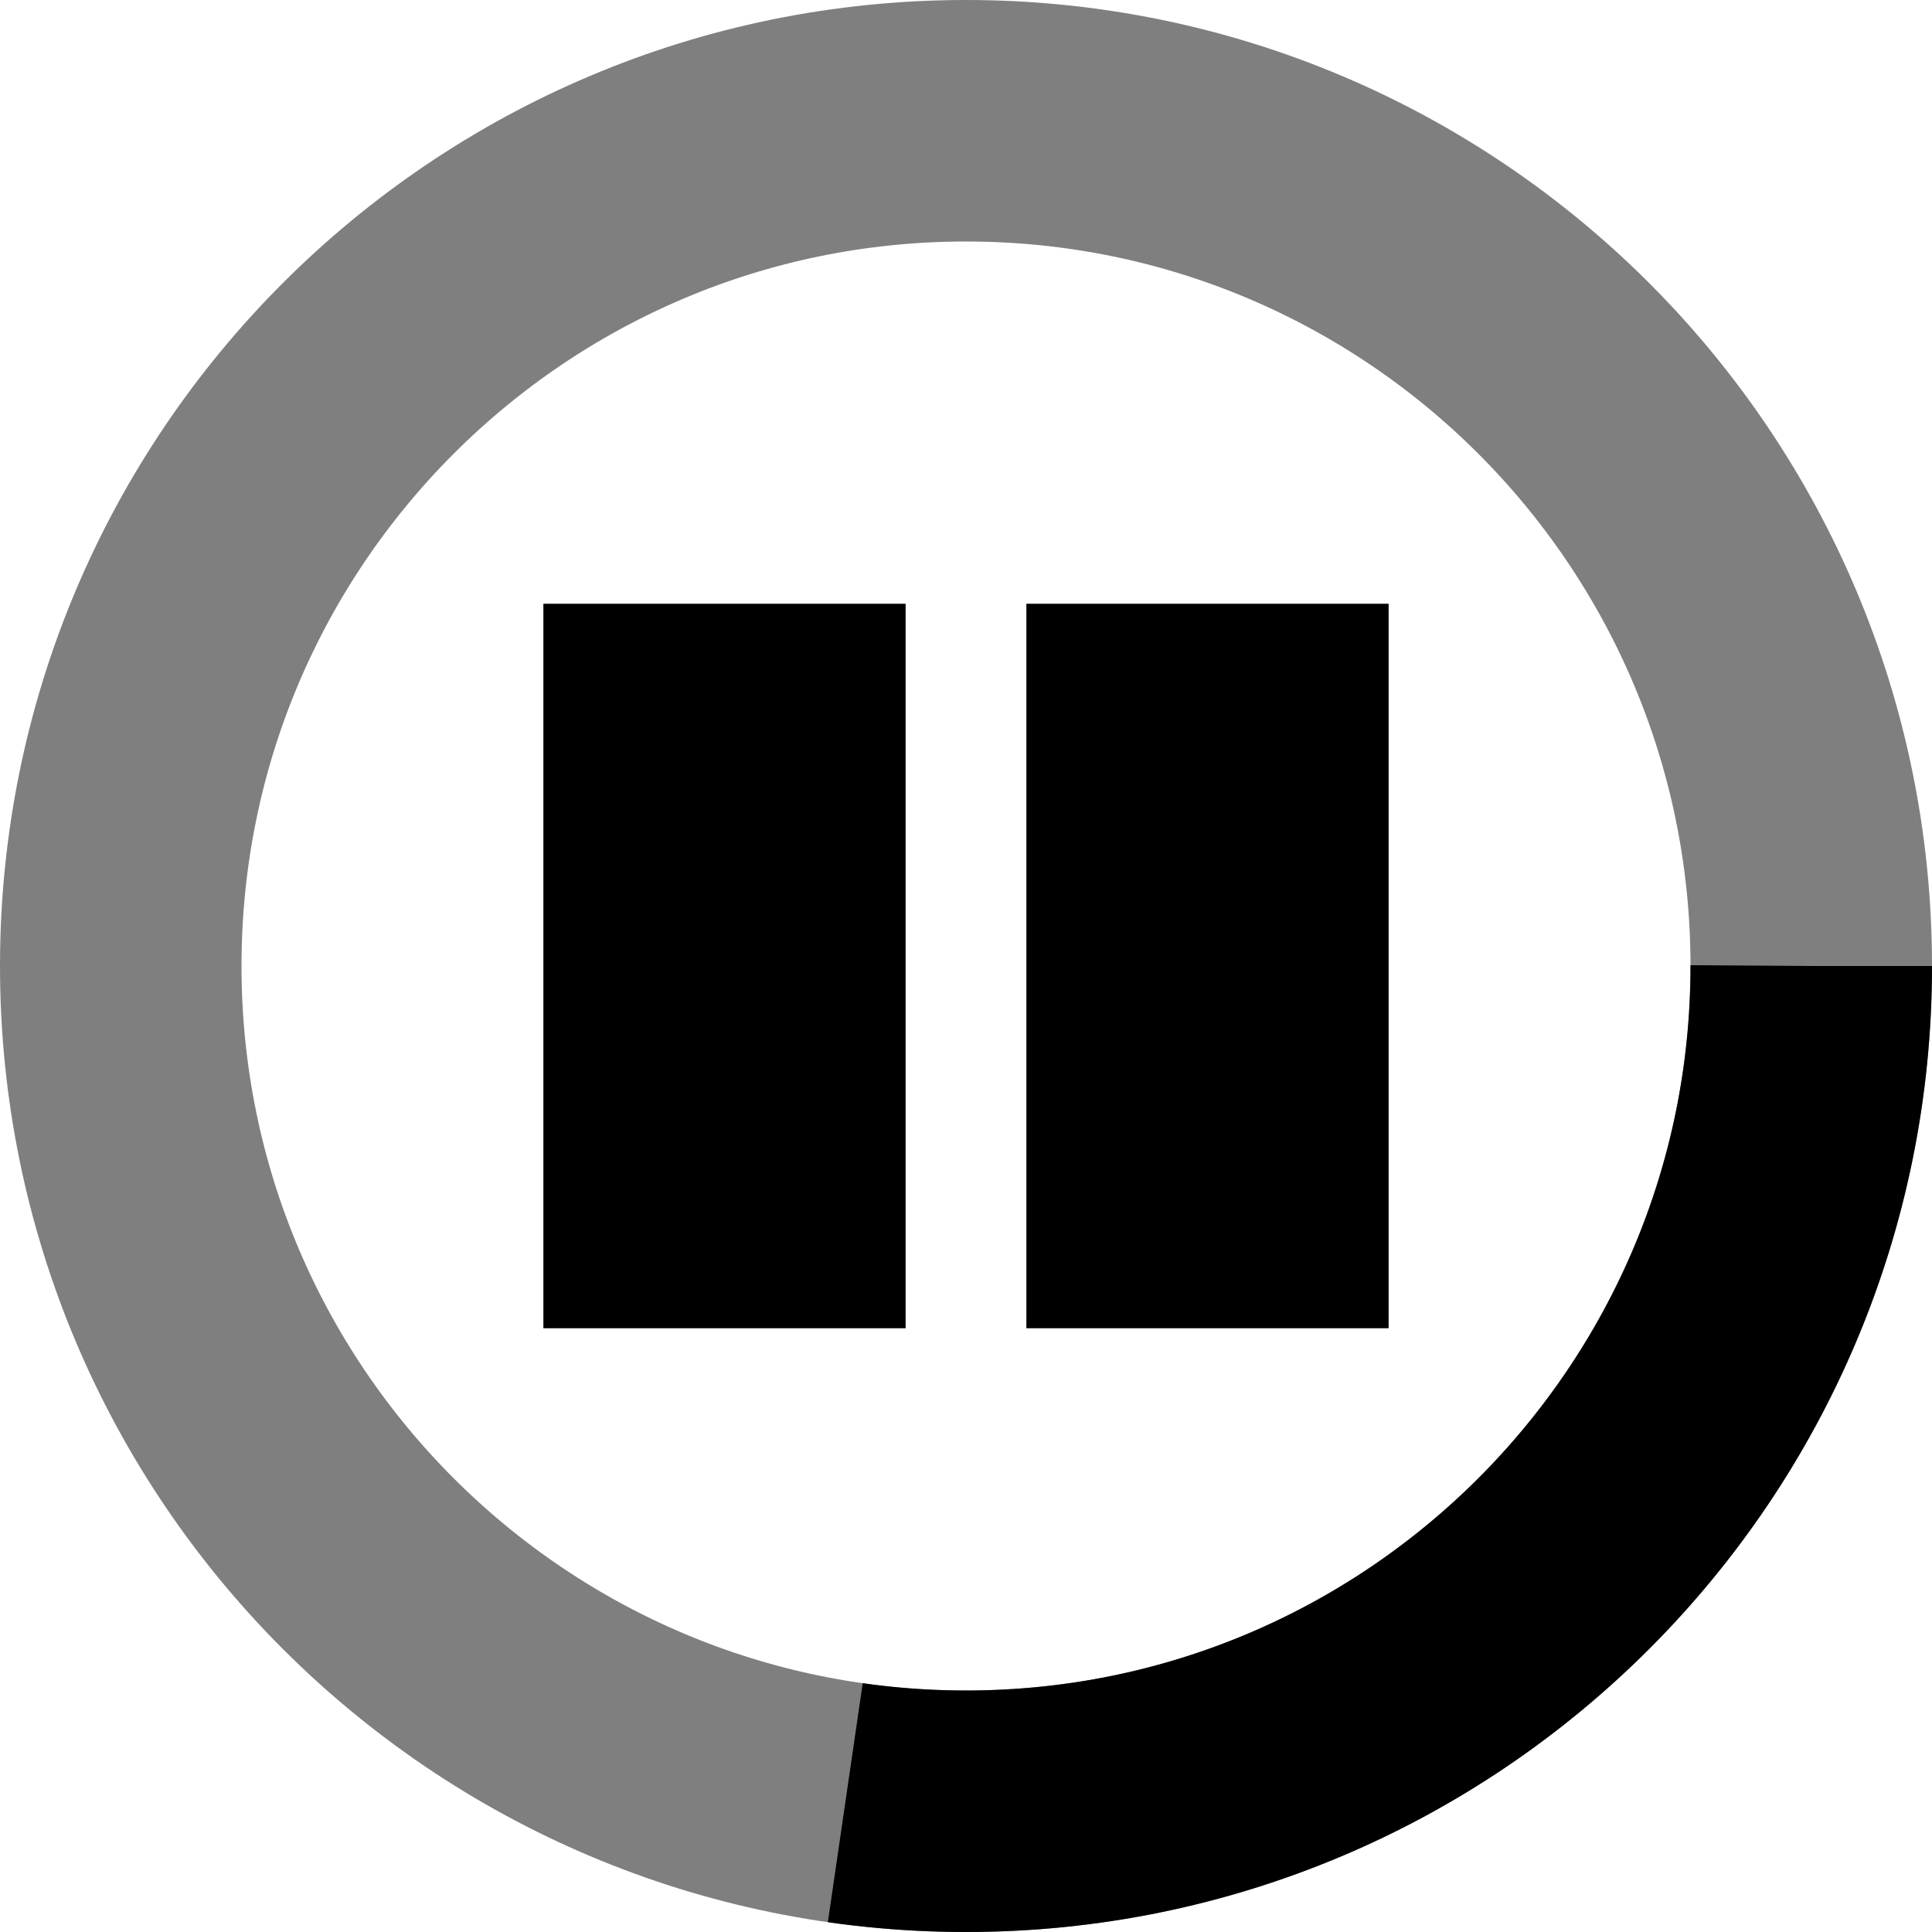
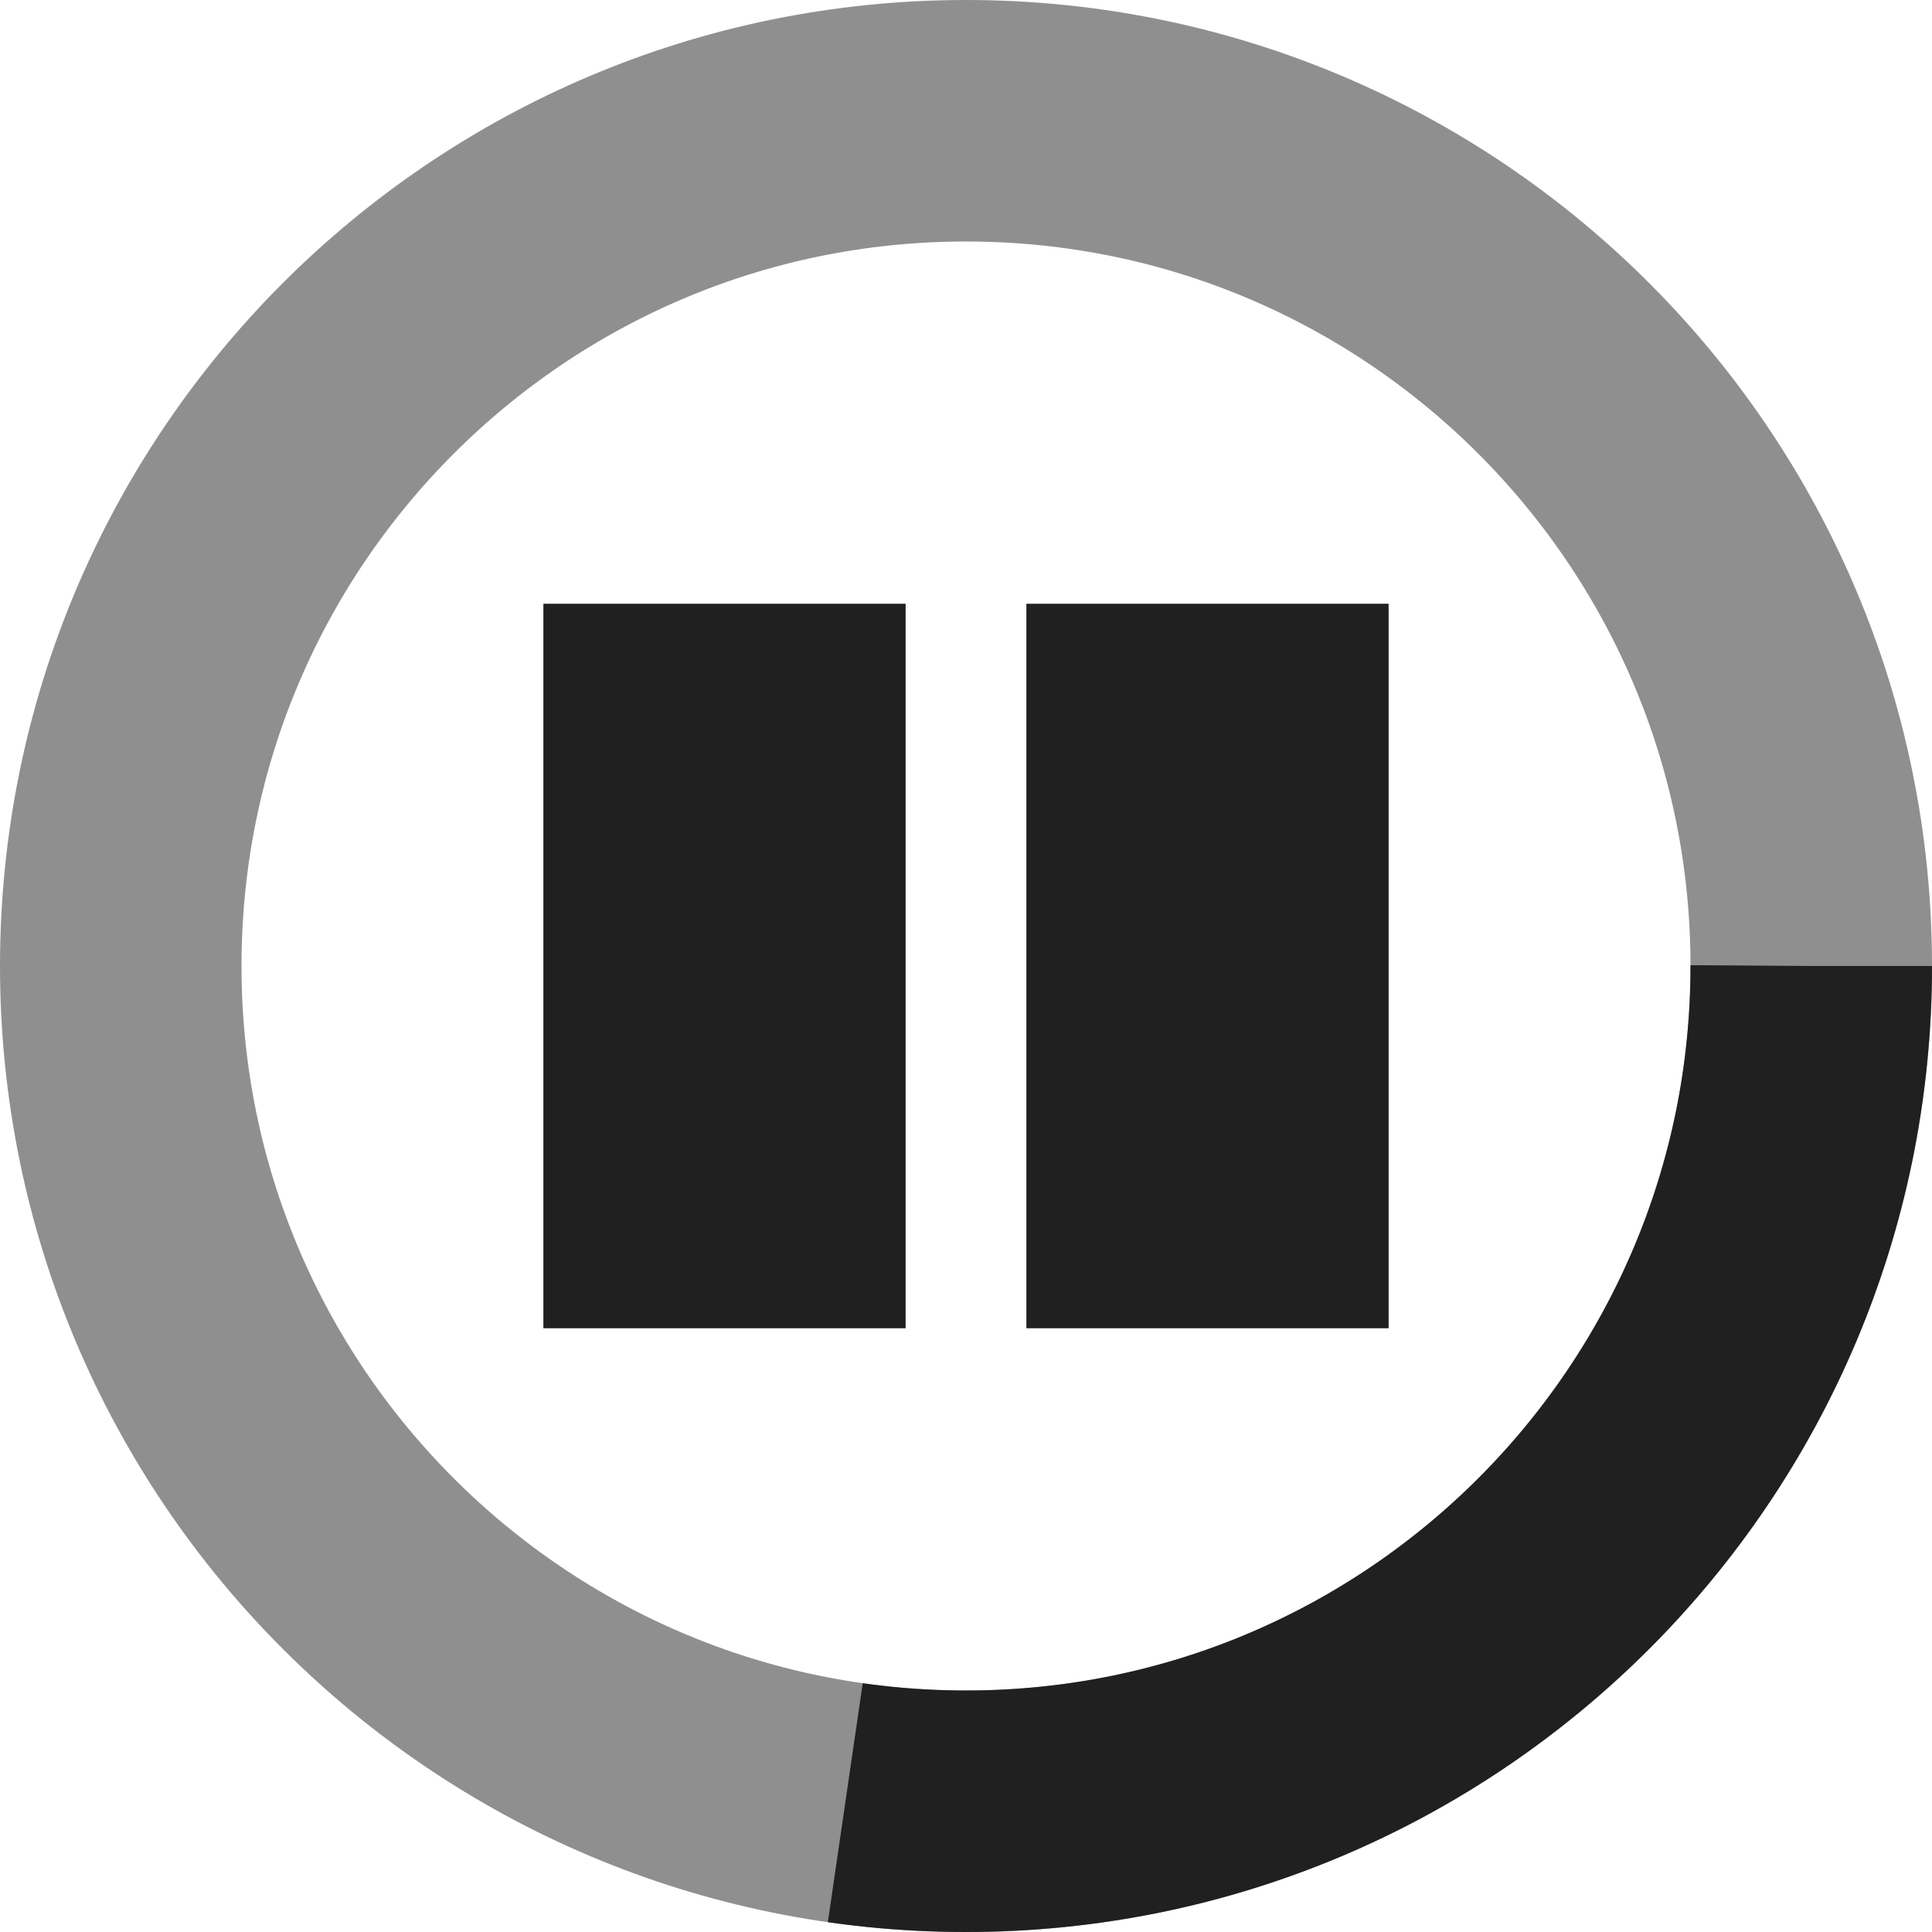
<svg xmlns="http://www.w3.org/2000/svg" version="1.1" viewBox="-8 -8 16 16" fill="none" stroke-width="2">
  <g fill="none" fill-rule="evenodd">
-     <rect x="-3.5" y="-3" width="3" height="6" fill="black" />
-     <rect x="0.5" y="-3" width="3" height="6" fill="black" />
-     <circle cx="0" cy="0" r="7" opacity=".5" stroke="black" />
-     <circle cx="0" cy="0" r="7" stroke="black" stroke-dasharray="12, 88" />
+     <rect x="-3.5" y="-3" width="3" height="6" fill="#202020" />
+     <rect x="0.5" y="-3" width="3" height="6" fill="#202020" />
+     <circle cx="0" cy="0" r="7" opacity=".5" stroke="#202020" />
+     <circle cx="0" cy="0" r="7" stroke="#202020" stroke-dasharray="12, 88" />
  </g>
</svg>
